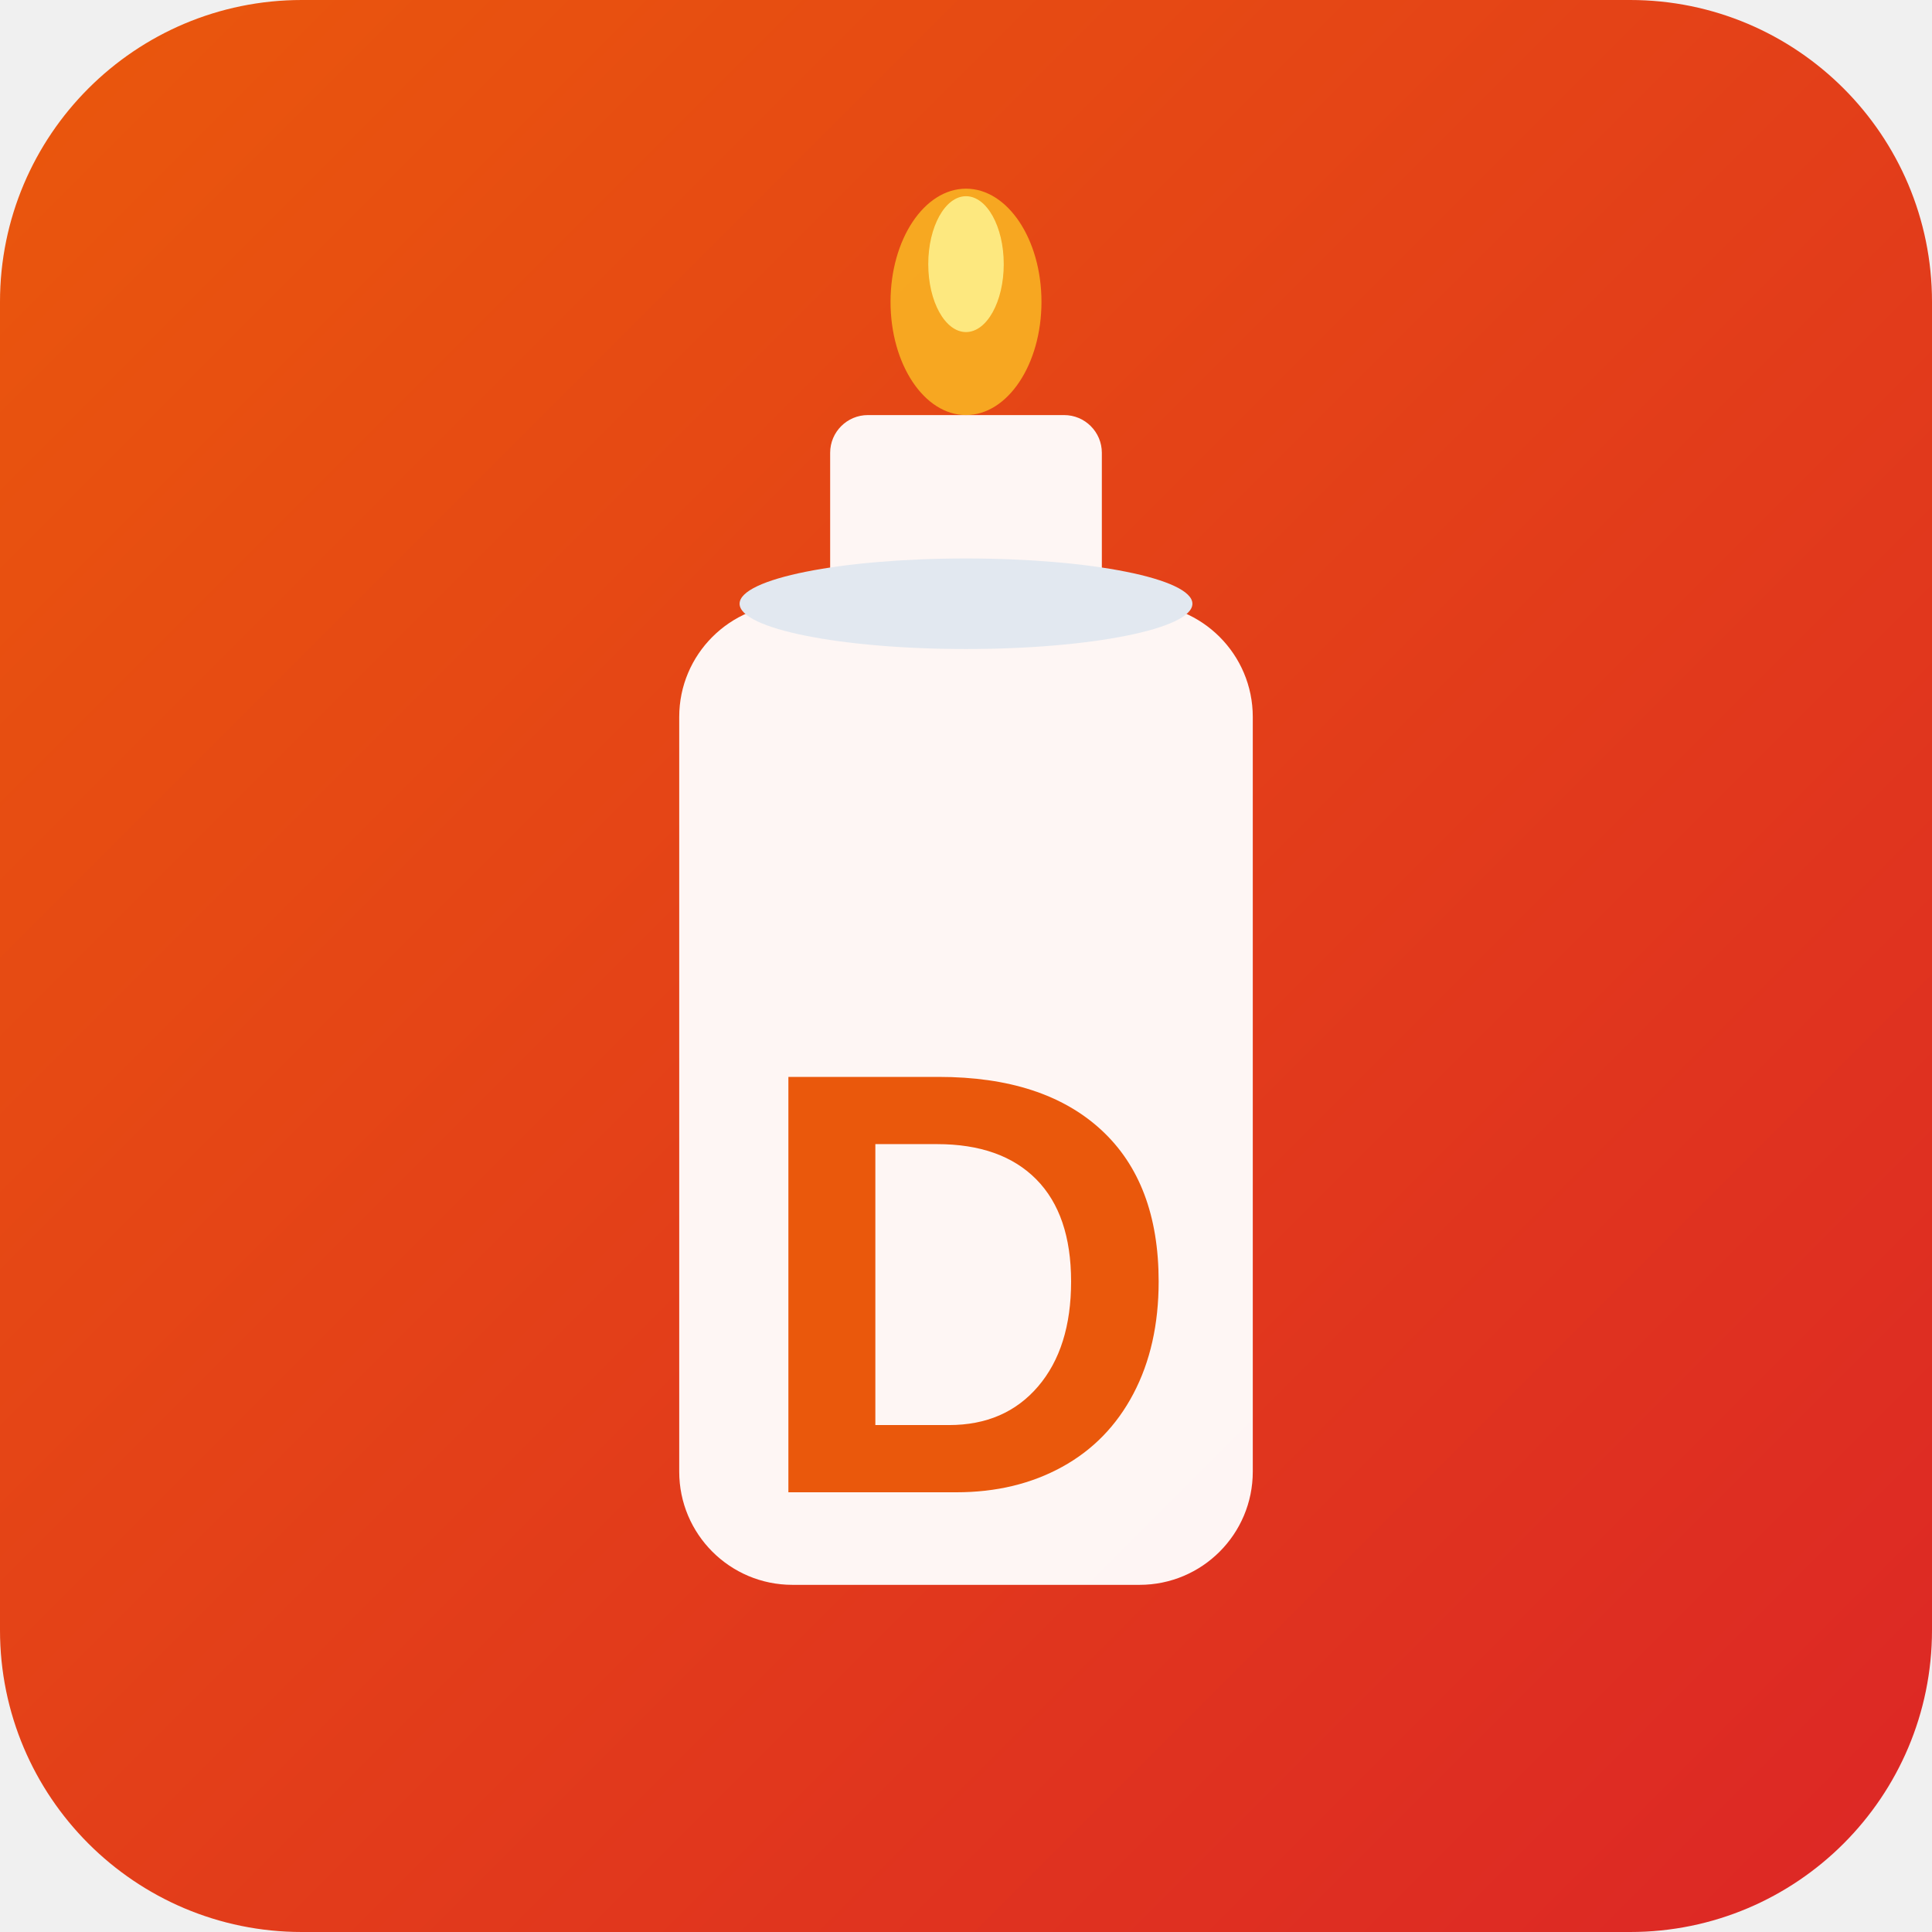
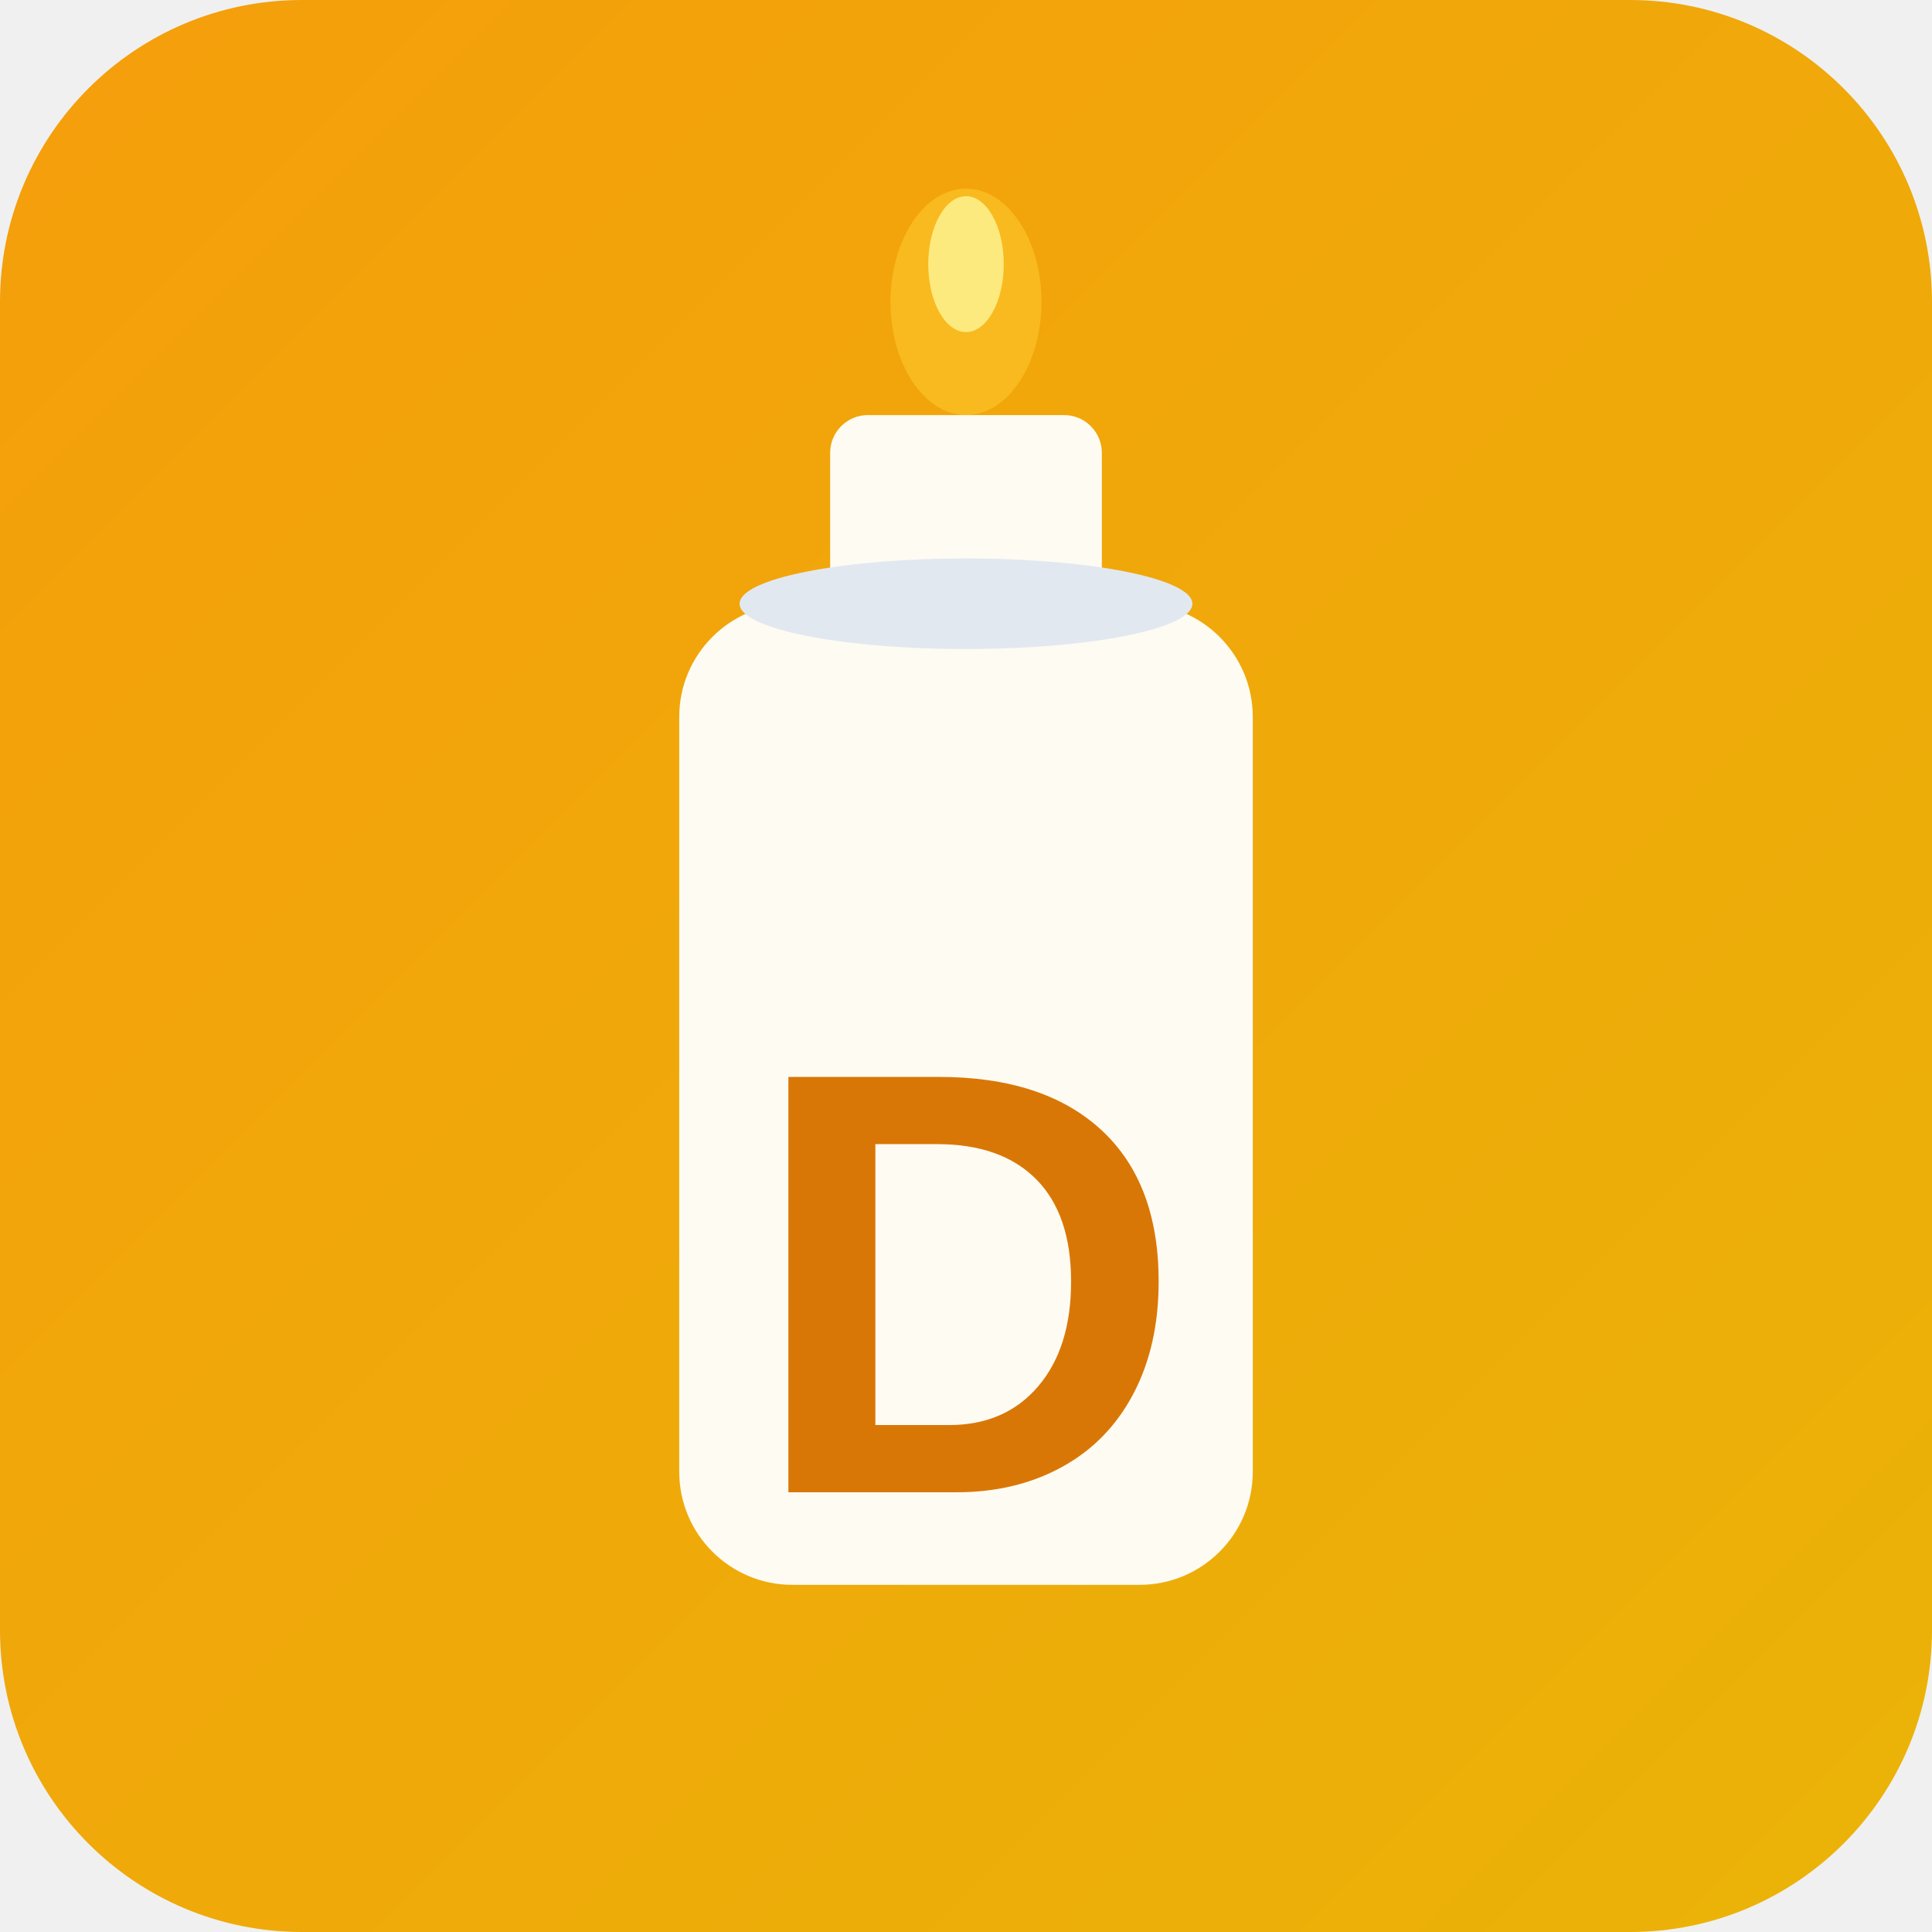
<svg xmlns="http://www.w3.org/2000/svg" viewBox="0 0 512 512">
  <defs>
    <linearGradient id="bg" x1="0" y1="0" x2="1" y2="1">
-       <stop offset="0%" stop-color="#ea580c" />
-       <stop offset="100%" stop-color="#dc2626" />
+       <stop offset="0%" stop-color="#f59e0b" />
+       <stop offset="100%" stop-color="#eab308" />
    </linearGradient>
  </defs>
  <rect width="512" height="512" rx="80" fill="url(#bg)" />
  <rect x="180" y="160" width="152" height="260" rx="30" fill="white" opacity="0.95" />
  <rect x="220" y="110" width="72" height="60" rx="10" fill="white" opacity="0.95" />
  <ellipse cx="256" cy="160" rx="60" ry="12" fill="#e2e8f0" />
-   <text x="256" y="340" font-family="Arial, sans-serif" font-size="160" font-weight="bold" fill="#ea580c" text-anchor="middle" dominant-baseline="central">D</text>
+   <text x="256" y="340" font-family="Arial, sans-serif" font-size="160" font-weight="bold" fill="#d97706" text-anchor="middle" dominant-baseline="central">D</text>
  <ellipse cx="256" cy="80" rx="20" ry="30" fill="#fbbf24" opacity="0.8" />
  <ellipse cx="256" cy="70" rx="10" ry="18" fill="#fef08a" opacity="0.9" />
</svg>
